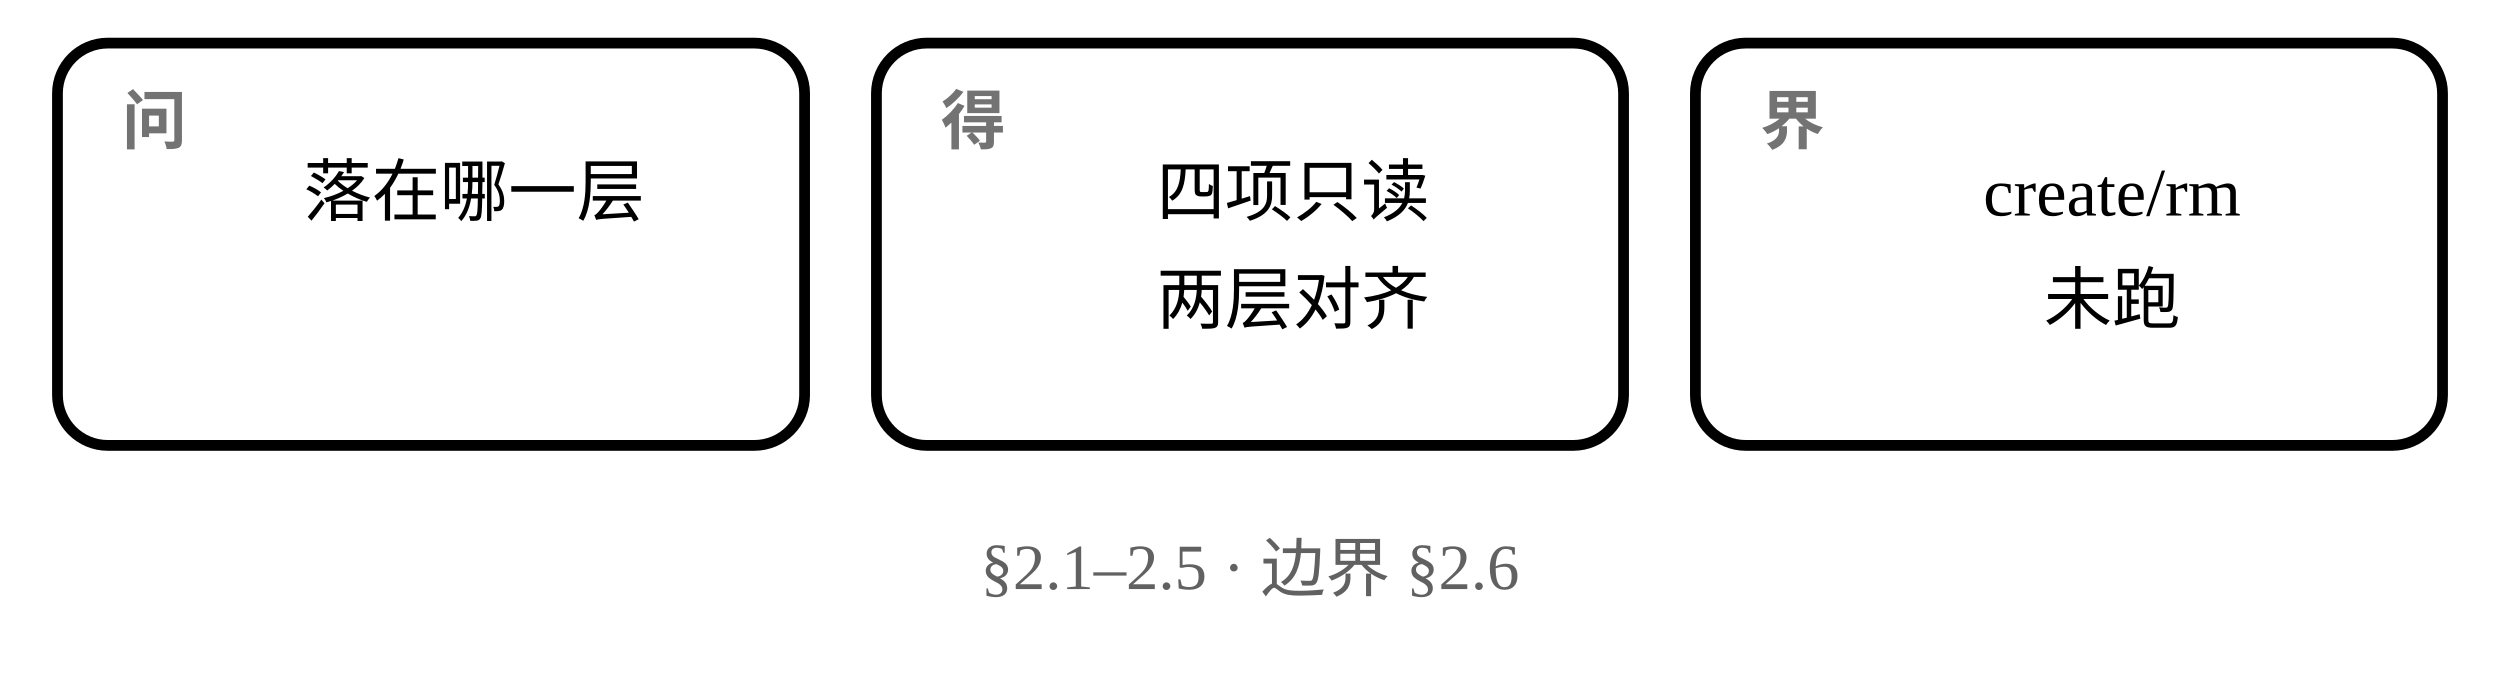
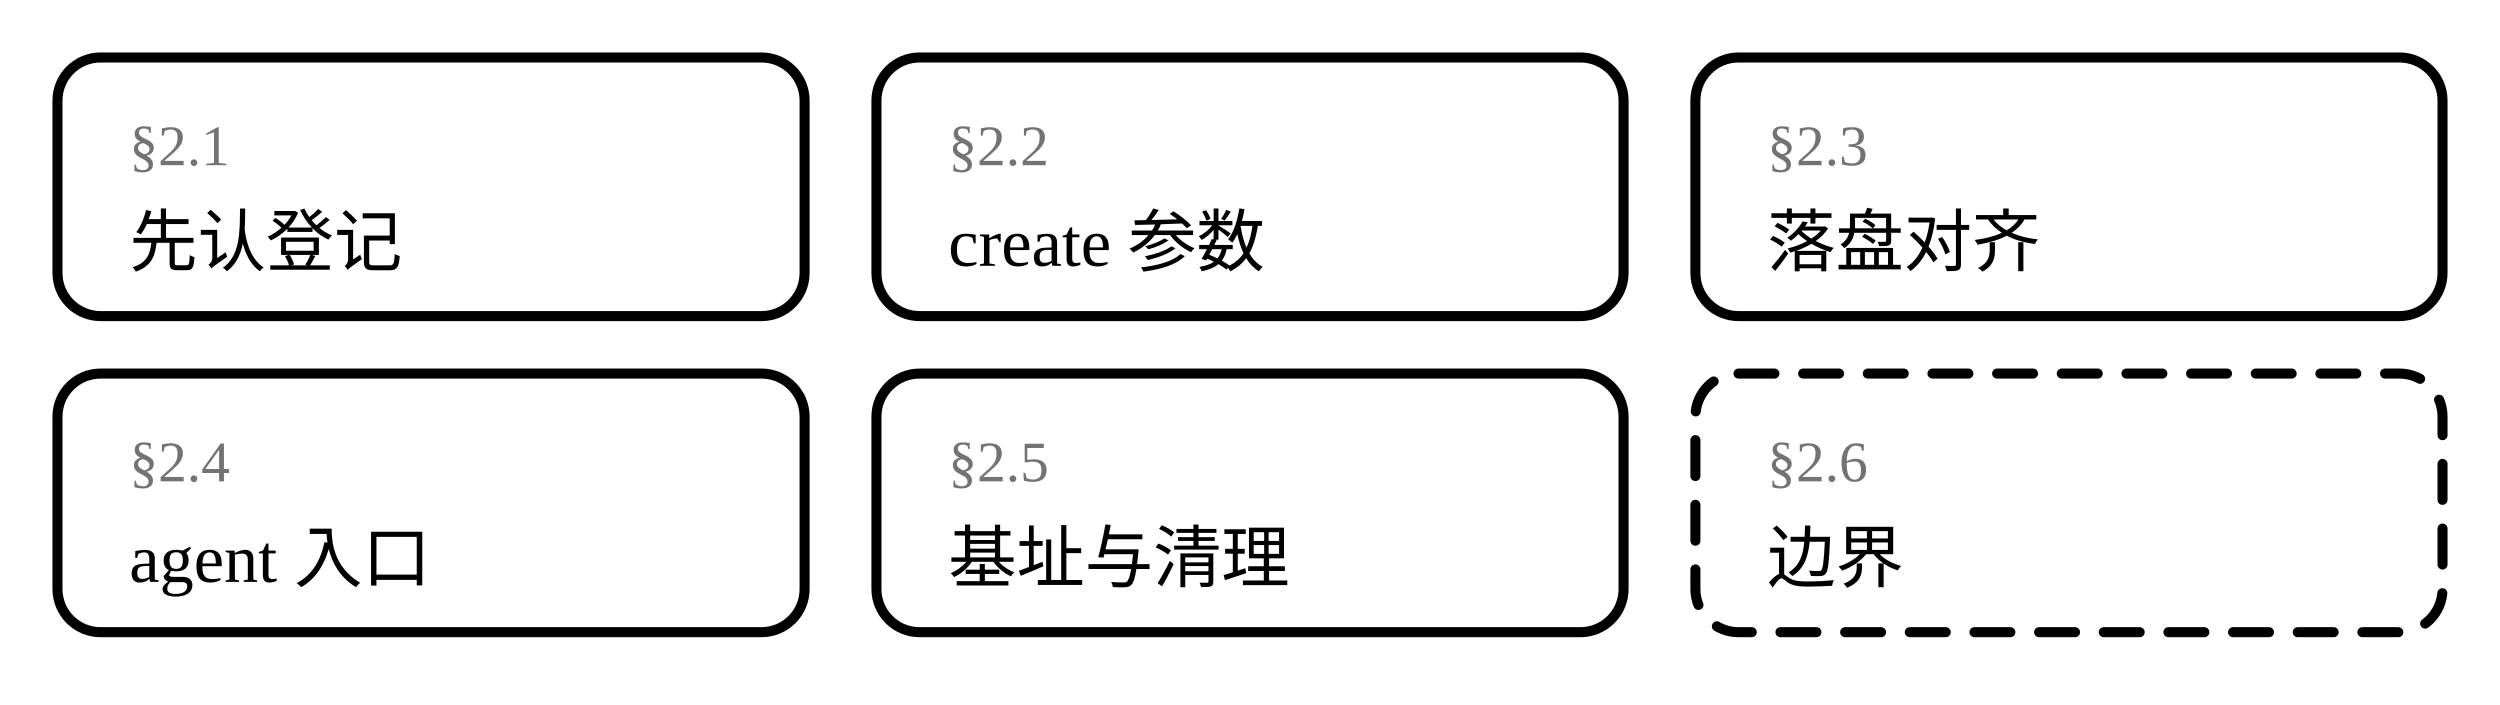
- <svg viewBox="0 0 348 94" fill="none" stroke="currentColor" stroke-width="1.6" stroke-linecap="round" stroke-linejoin="round">
-   <rect x="8" y="6" width="104" height="56" rx="7" stroke-width="1.5" />
+ <svg viewBox="0 0 348 98" fill="none" stroke="currentColor" stroke-width="1.6" stroke-linecap="round" stroke-linejoin="round">
+   <rect x="8" y="8" width="104" height="36" rx="6" stroke-width="1.4" />
  <g font-family="Georgia, 'Times New Roman', serif" fill="currentColor" stroke="none">
-     <text x="17" y="20" font-size="9" text-anchor="start" opacity=".55" font-weight="700">问</text>
-     <text x="66" y="30" font-size="9.5" text-anchor="middle">落在哪一层</text>
+     <text x="18" y="23" font-size="8" opacity=".55">§2.1</text>
+     <text x="18" y="37" font-size="9.5">先认登记</text>
  </g>
-   <rect x="122" y="6" width="104" height="56" rx="7" stroke-width="1.5" />
+   <rect x="122" y="8" width="104" height="36" rx="6" stroke-width="1.4" />
  <g font-family="Georgia, 'Times New Roman', serif" fill="currentColor" stroke="none">
-     <text x="131" y="20" font-size="9" text-anchor="start" opacity=".55" font-weight="700">得</text>
-     <text x="180" y="30" font-size="9.5" text-anchor="middle">四项只读</text>
-     <text x="180" y="45" font-size="9.5" text-anchor="middle">两层对齐</text>
+     <text x="132" y="23" font-size="8" opacity=".55">§2.2</text>
+     <text x="132" y="37" font-size="9.5">create 参数</text>
  </g>
-   <rect x="236" y="6" width="104" height="56" rx="7" stroke-width="1.5" />
+   <rect x="236" y="8" width="104" height="36" rx="6" stroke-width="1.4" />
  <g font-family="Georgia, 'Times New Roman', serif" fill="currentColor" stroke="none">
-     <text x="245" y="20" font-size="9" text-anchor="start" opacity=".55" font-weight="700">界</text>
-     <text x="294" y="30" font-size="9.5" text-anchor="middle">create/rm</text>
-     <text x="294" y="45" font-size="9.5" text-anchor="middle">未跑</text>
+     <text x="246" y="23" font-size="8" opacity=".55">§2.3</text>
+     <text x="246" y="37" font-size="9.5">落盘对齐</text>
  </g>
+   <rect x="8" y="52" width="104" height="36" rx="6" stroke-width="1.4" />
  <g font-family="Georgia, 'Times New Roman', serif" fill="currentColor" stroke="none">
-     <text x="174" y="82" font-size="9" text-anchor="middle" opacity=".62">§2.1–2.5 · 边界 §2.6</text>
+     <text x="18" y="67" font-size="8" opacity=".55">§2.4</text>
+     <text x="18" y="81" font-size="9.5">agent 入口</text>
+   </g>
+   <rect x="122" y="52" width="104" height="36" rx="6" stroke-width="1.4" />
+   <g font-family="Georgia, 'Times New Roman', serif" fill="currentColor" stroke="none">
+     <text x="132" y="67" font-size="8" opacity=".55">§2.5</text>
+     <text x="132" y="81" font-size="9.5">基址与清理</text>
+   </g>
+   <rect x="236" y="52" width="104" height="36" rx="6" stroke-width="1.4" stroke-dasharray="5 4" />
+   <g font-family="Georgia, 'Times New Roman', serif" fill="currentColor" stroke="none">
+     <text x="246" y="67" font-size="8" opacity=".55">§2.6</text>
+     <text x="246" y="81" font-size="9.5">边界</text>
  </g>
</svg>
